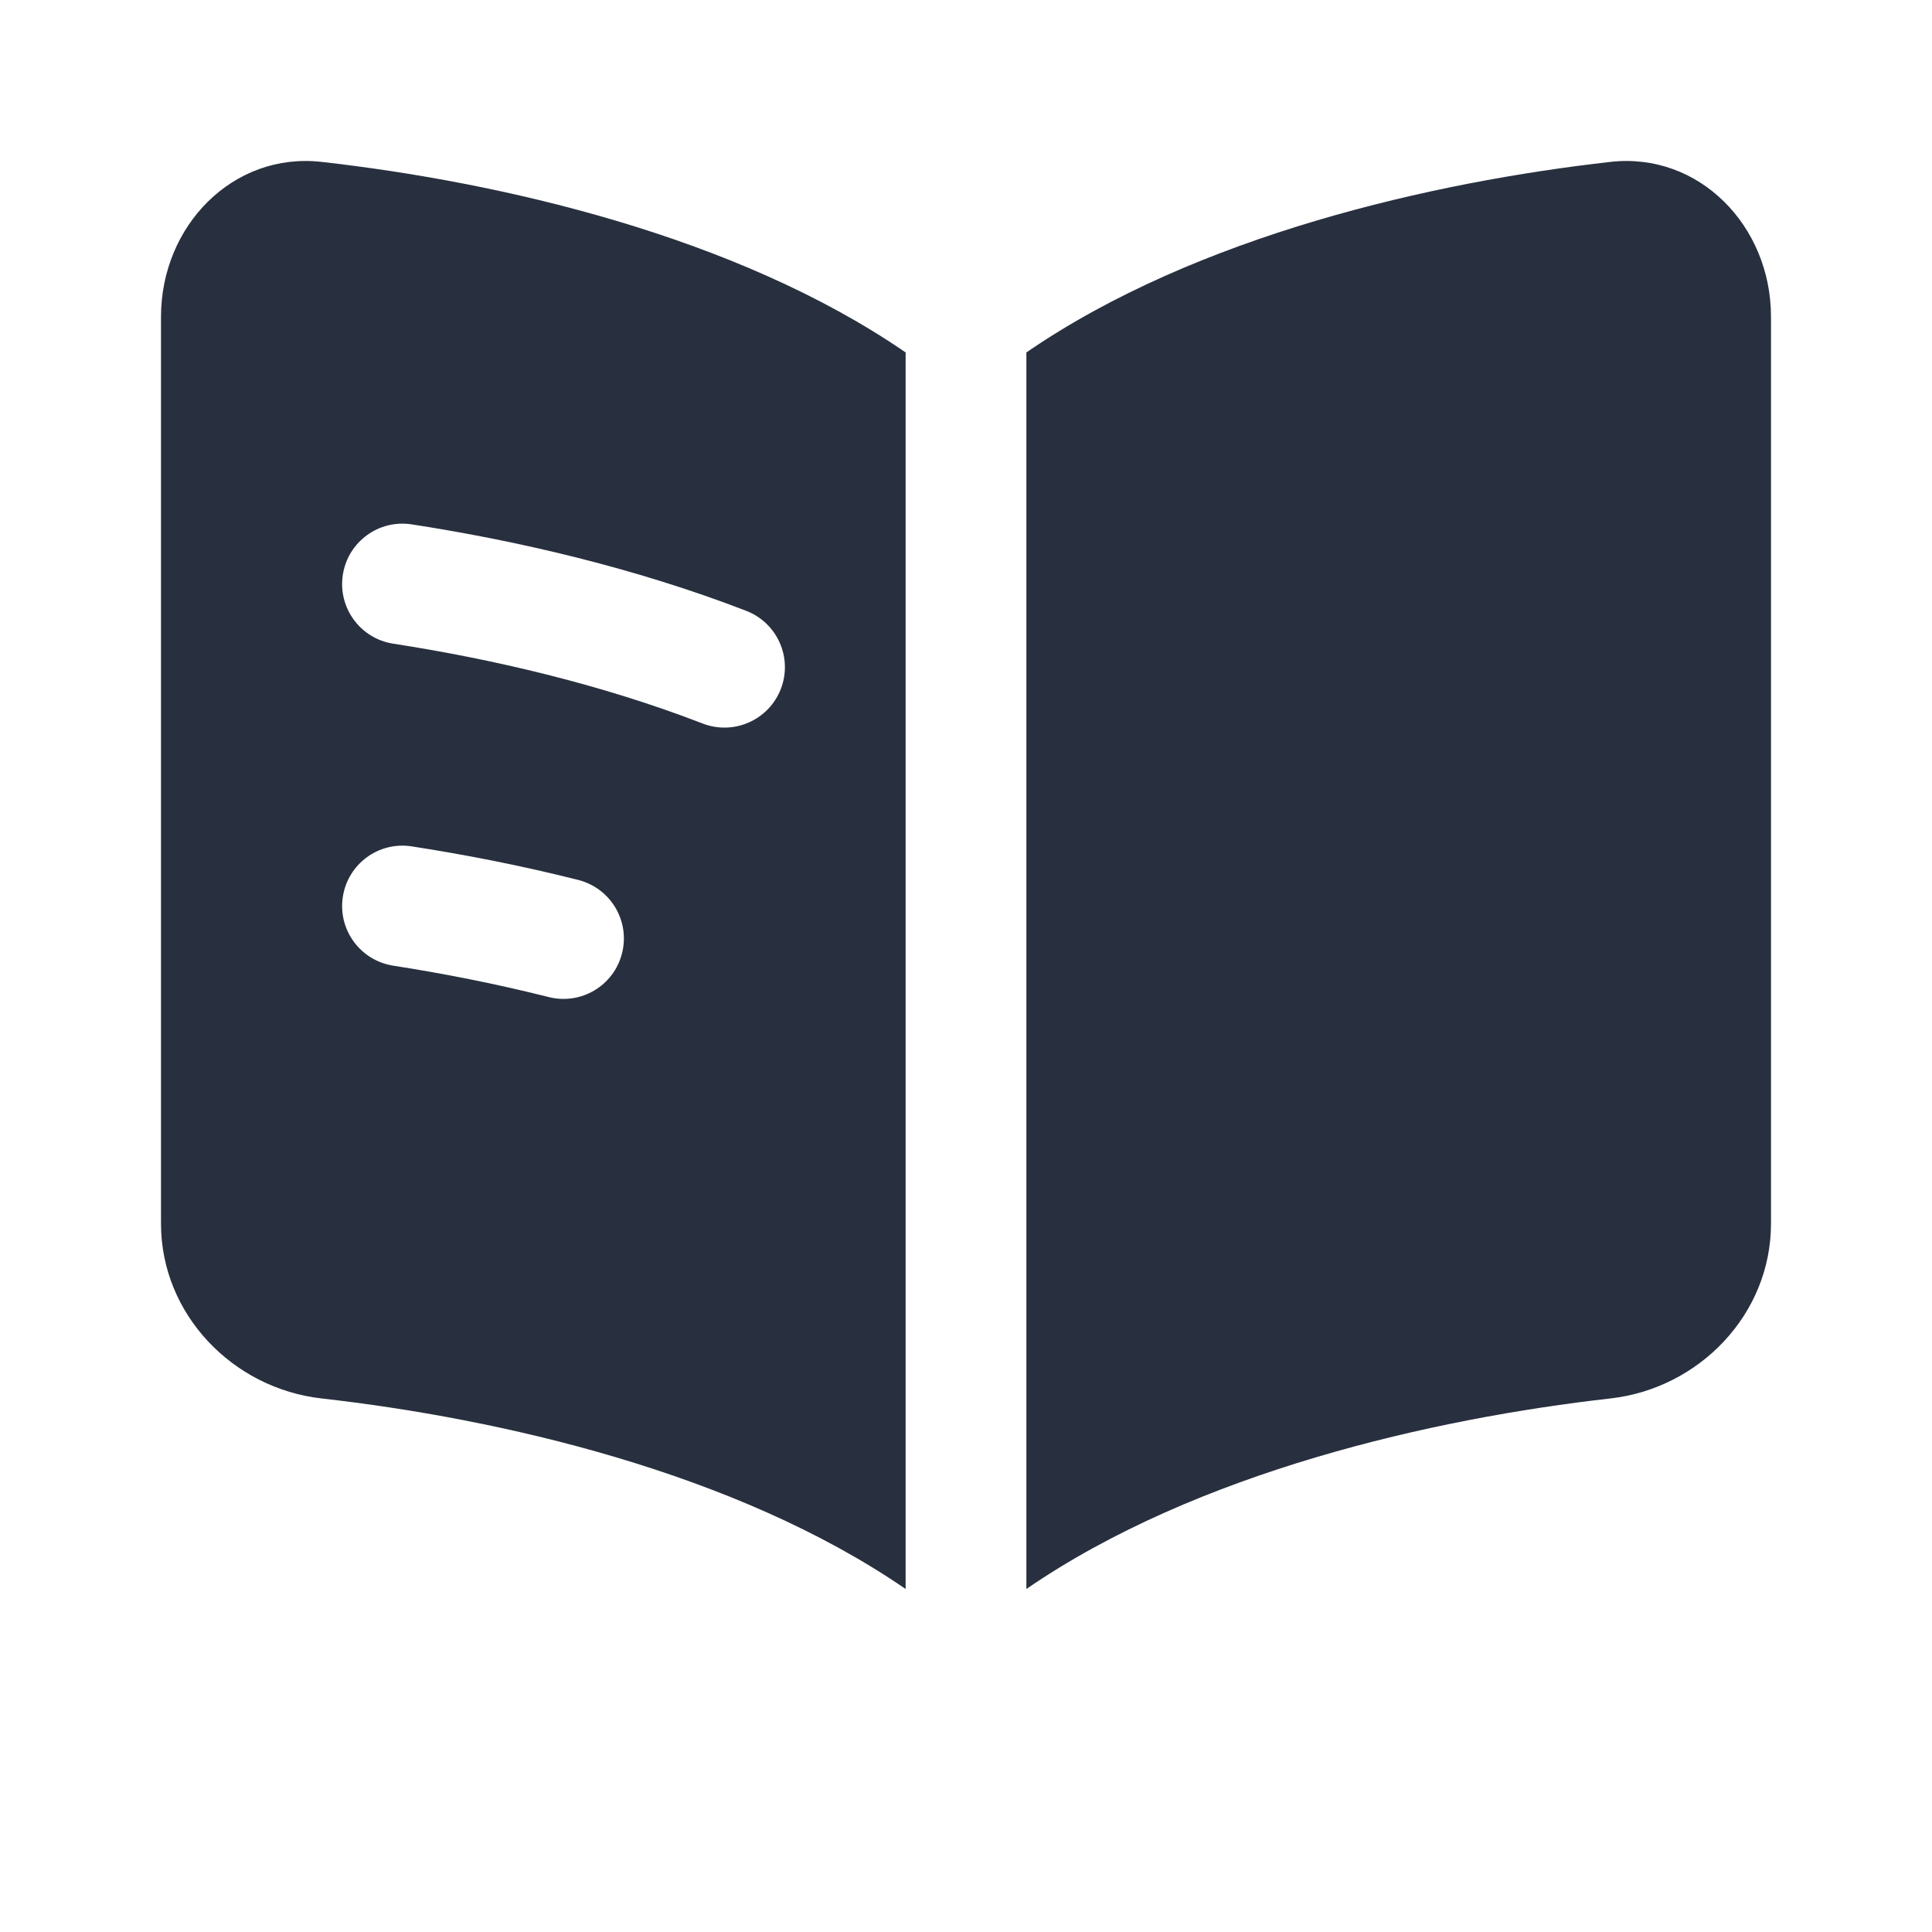
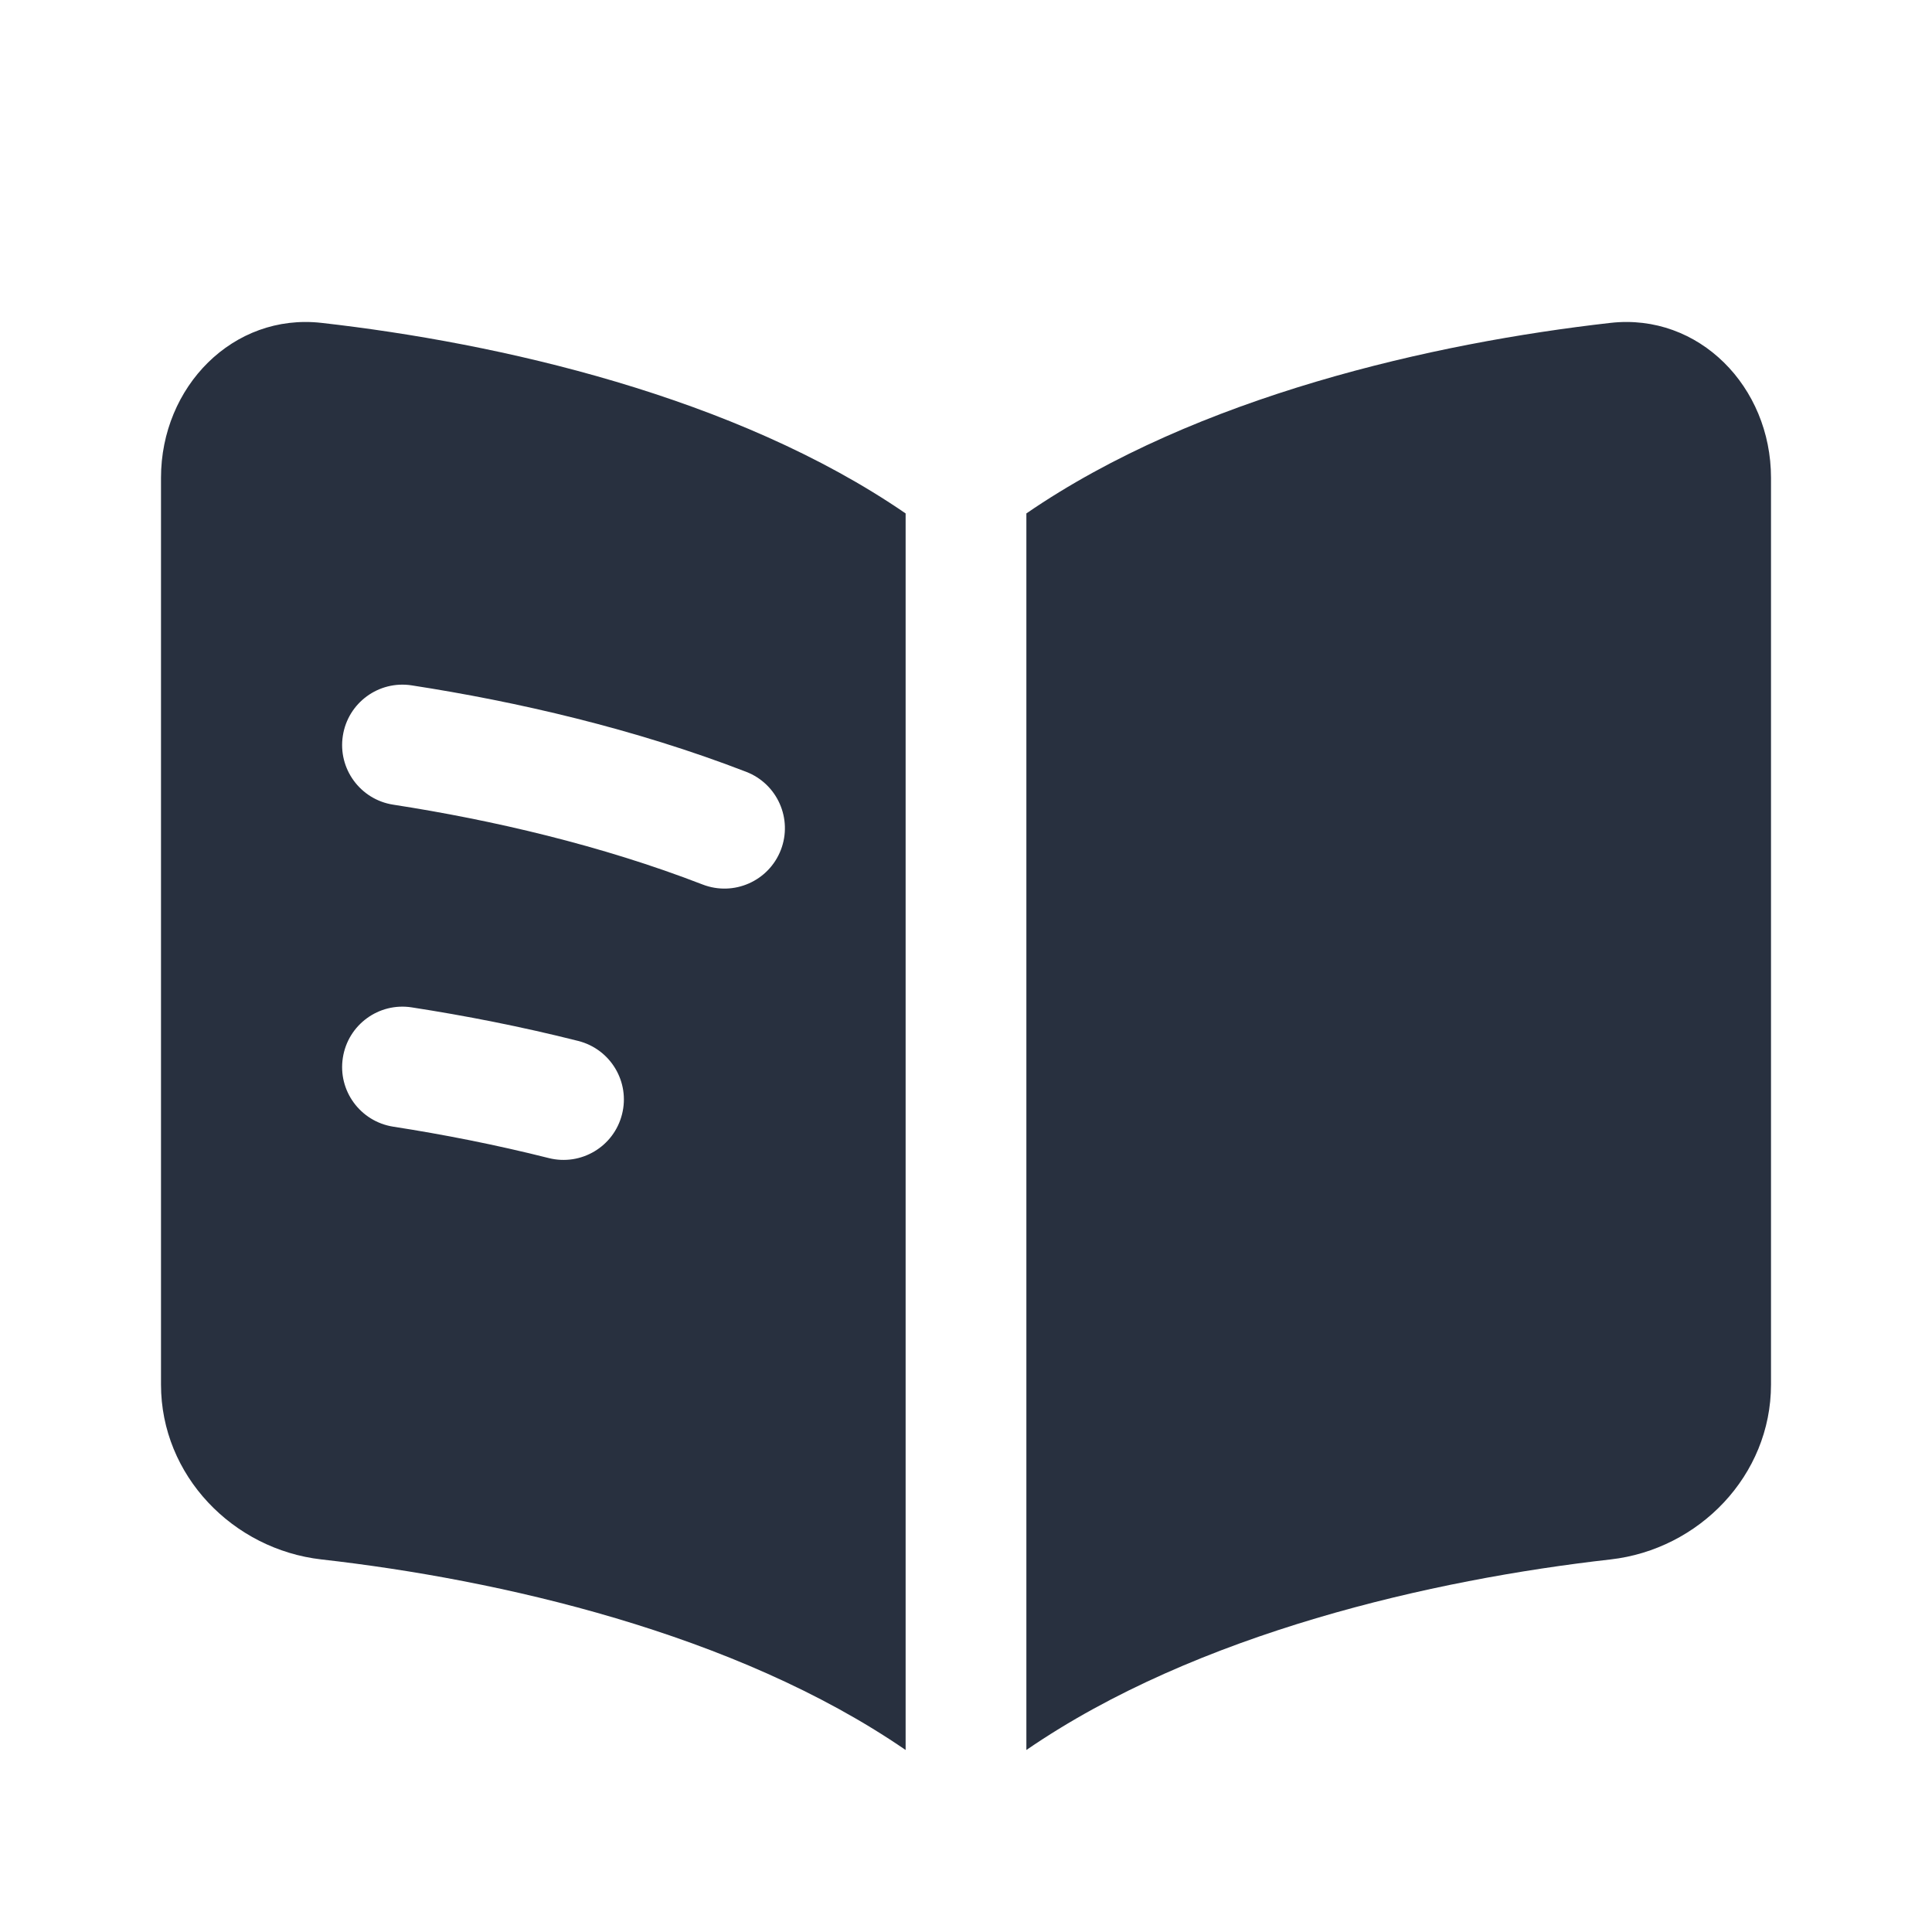
- <svg xmlns="http://www.w3.org/2000/svg" width="24" height="24" viewBox="0 0 24 24" fill="none">
+ <svg xmlns="http://www.w3.org/2000/svg" width="24" height="24" viewBox="0 0 24 20" fill="none">
  <path fill-rule="evenodd" clip-rule="evenodd" d="M11.25 4.378C9.131 2.922 6.19 2.259 3.994 2.011C2.896 1.887 2 2.804 2 3.935V15.2C2 16.331 2.896 17.248 3.994 17.372C6.19 17.62 9.131 18.283 11.25 19.739V4.378ZM12.75 19.739C14.869 18.283 17.811 17.62 20.006 17.372C21.104 17.248 22 16.331 22 15.2V3.935C22 2.804 21.104 1.887 20.006 2.011C17.811 2.259 14.869 2.922 12.75 4.378V19.739ZM4.259 7.14C4.322 6.731 4.705 6.45 5.115 6.514C6.418 6.715 7.885 7.053 9.27 7.588C9.657 7.738 9.849 8.172 9.7 8.558C9.55 8.945 9.116 9.137 8.729 8.988C7.471 8.501 6.114 8.186 4.885 7.996C4.476 7.933 4.195 7.549 4.259 7.14ZM5.115 10.514C4.705 10.45 4.322 10.731 4.259 11.14C4.195 11.549 4.476 11.932 4.885 11.996C5.504 12.092 6.158 12.22 6.817 12.386C7.218 12.487 7.626 12.244 7.727 11.842C7.829 11.44 7.585 11.033 7.183 10.931C6.474 10.752 5.774 10.616 5.115 10.514Z" fill="#28303F" />
</svg>
